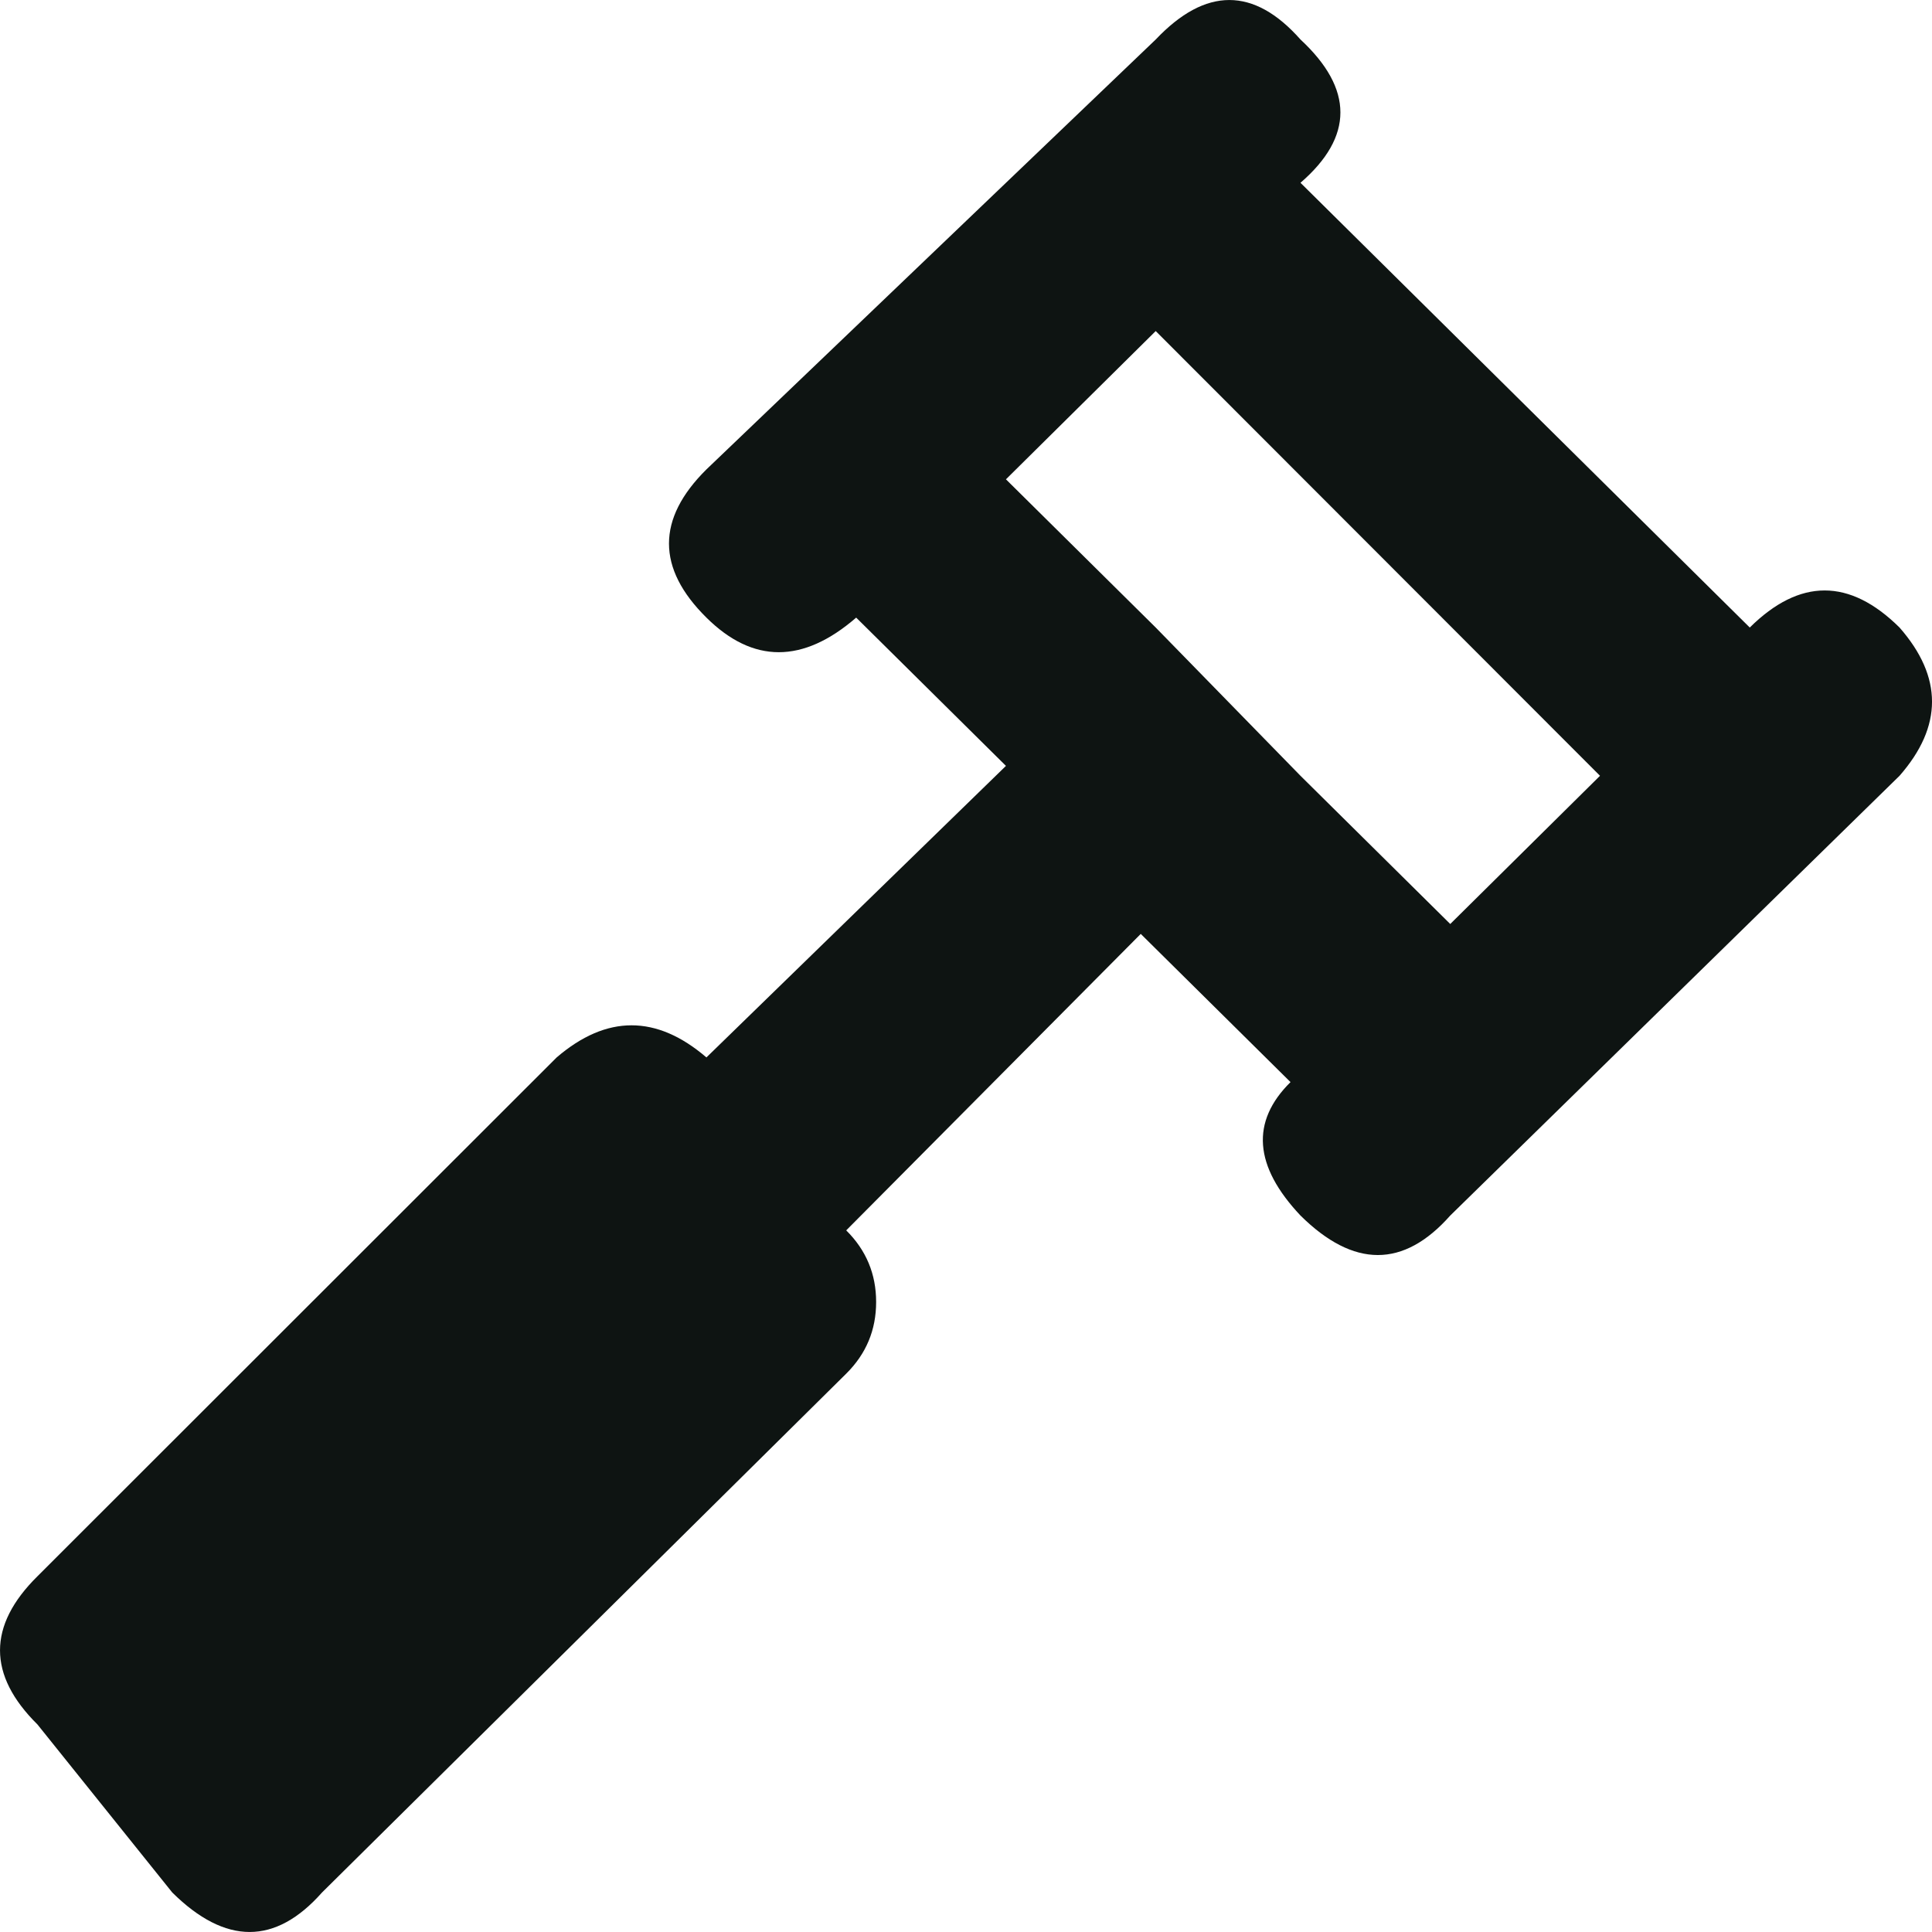
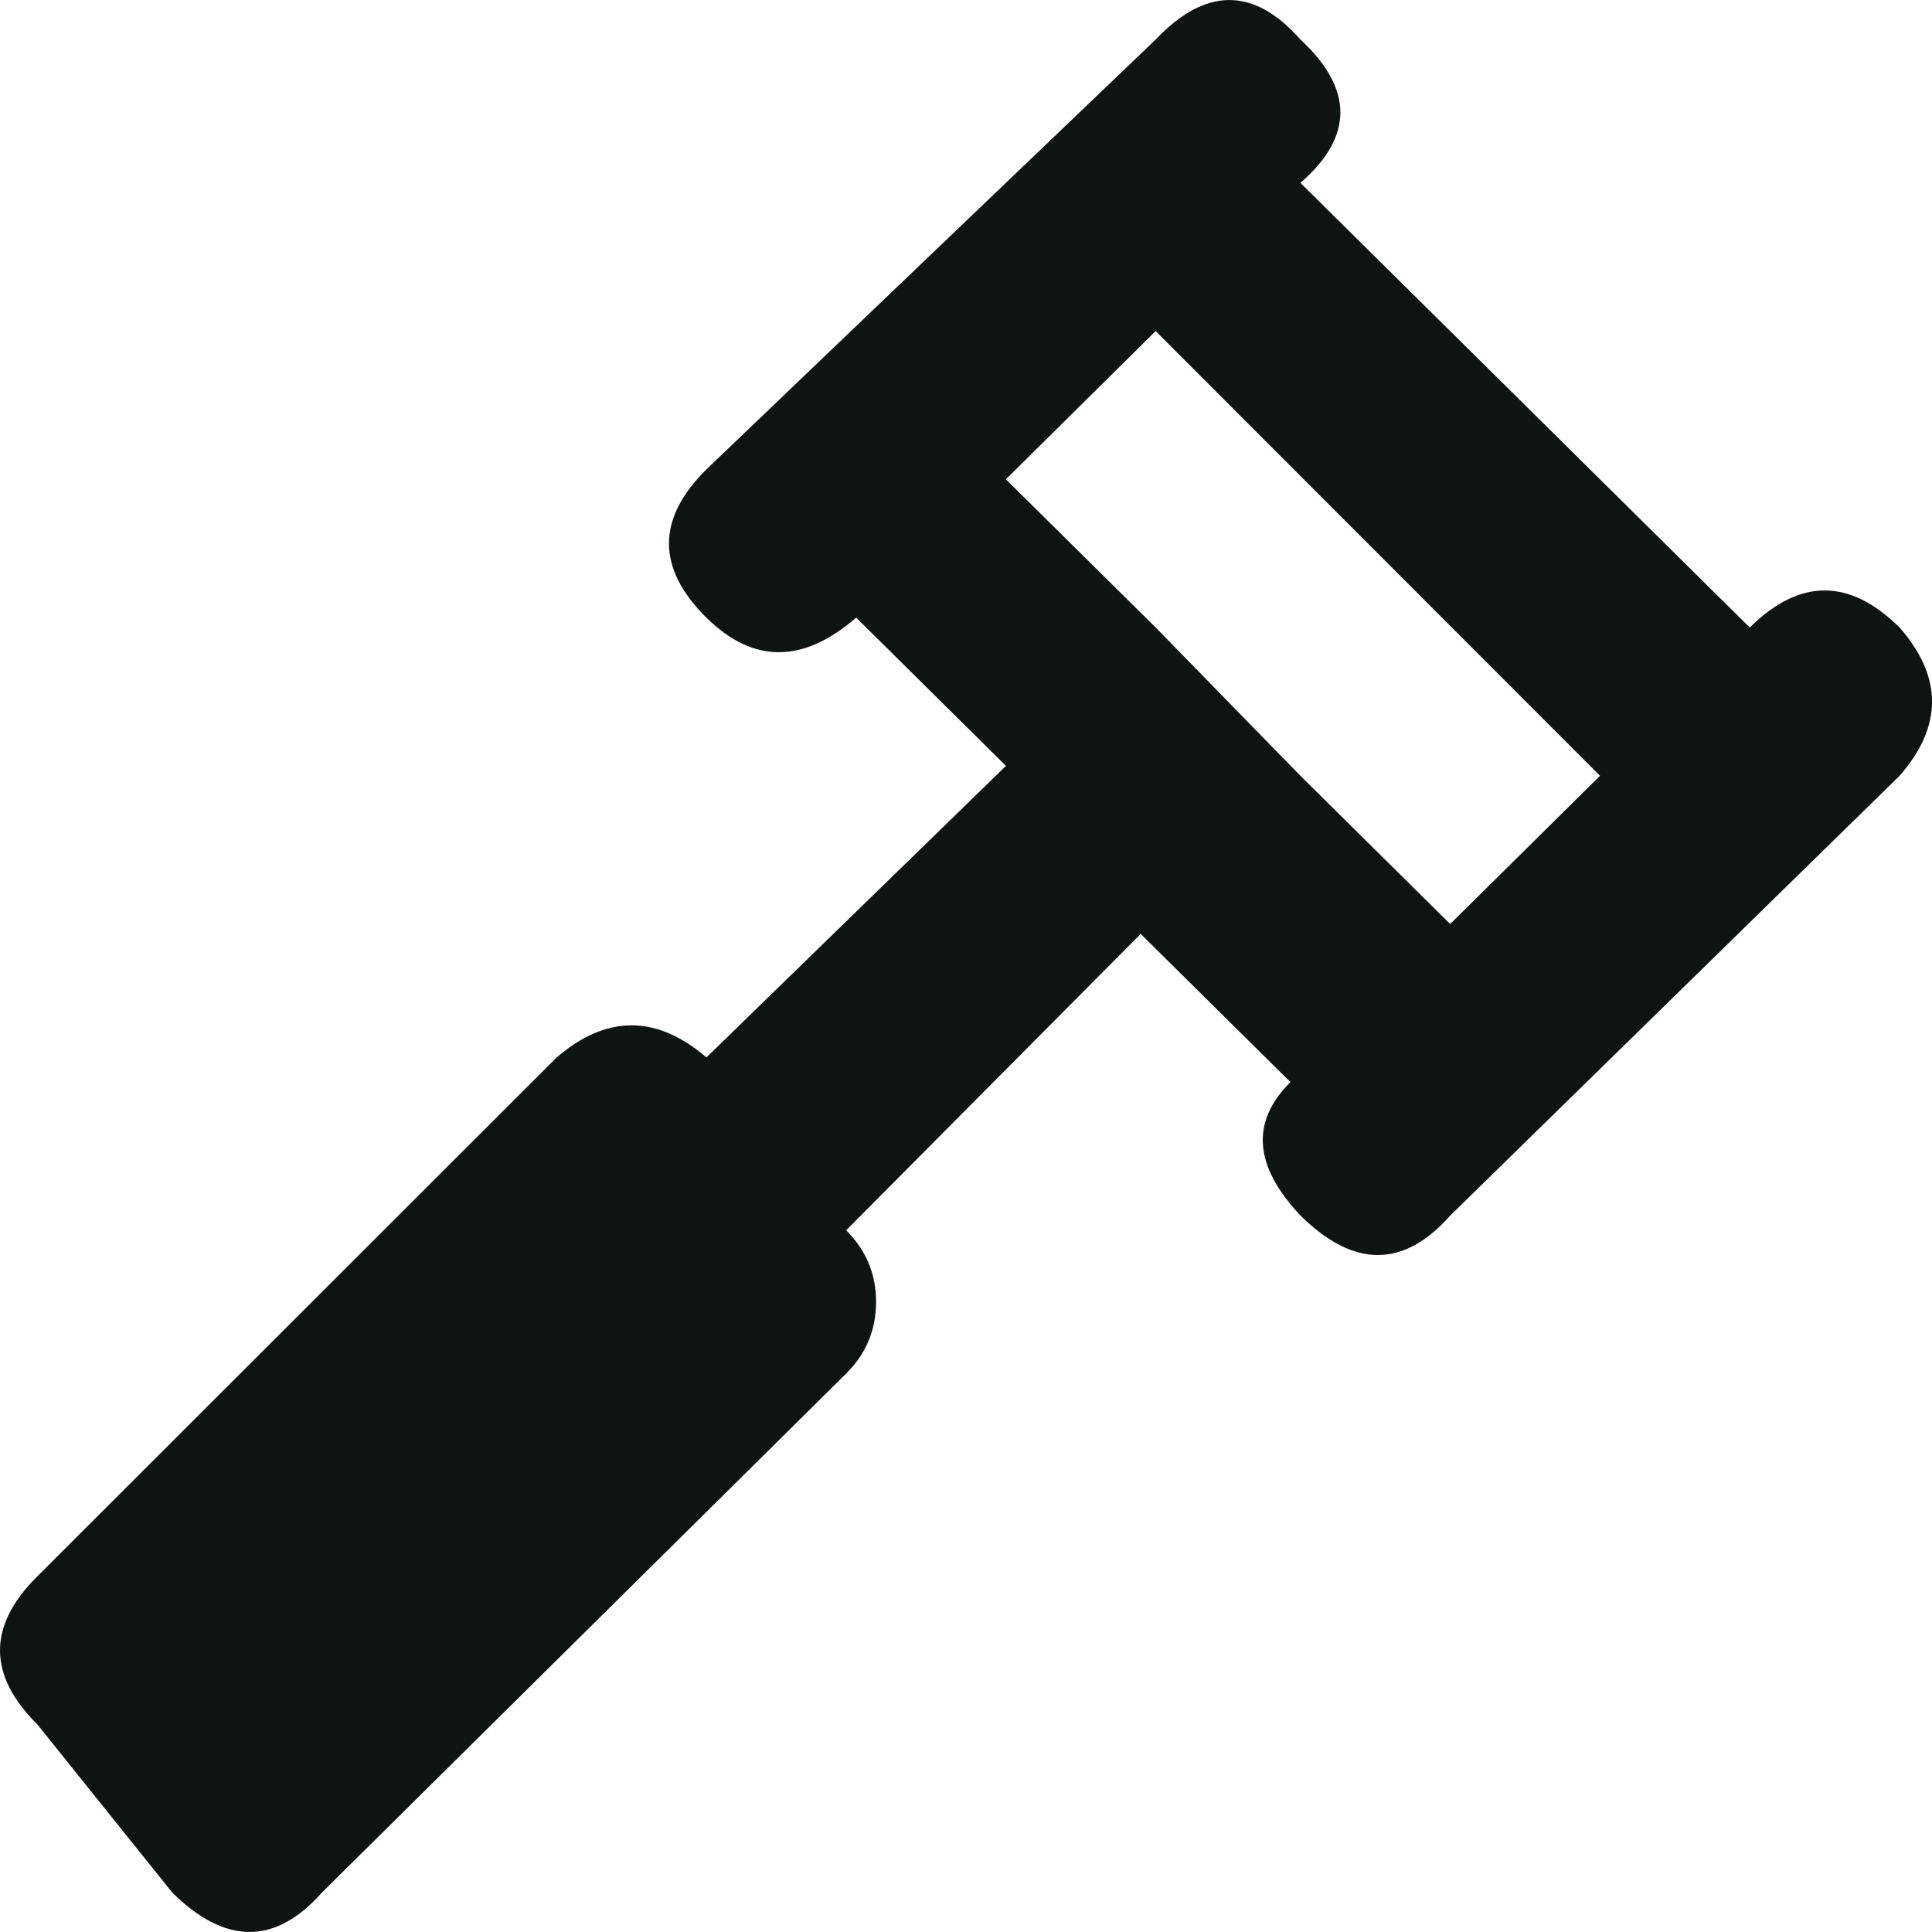
- <svg xmlns="http://www.w3.org/2000/svg" width="31" height="31" viewBox="0 0 31 31" fill="none">
-   <path d="M20.867 19.504C21.721 20.349 22.522 20.349 23.27 19.504L30.479 12.448C31.174 11.655 31.174 10.862 30.479 10.069C29.678 9.276 28.877 9.276 28.076 10.069L20.867 2.933C21.721 2.194 21.721 1.427 20.867 0.634C20.119 -0.211 19.345 -0.211 18.544 0.634L11.335 7.532C10.534 8.325 10.534 9.118 11.335 9.91C12.082 10.65 12.883 10.65 13.738 9.91L16.141 12.289L11.335 16.967C10.534 16.28 9.733 16.28 8.932 16.967L0.601 25.292C-0.2 26.084 -0.2 26.877 0.601 27.67L2.764 30.366C3.618 31.211 4.419 31.211 5.167 30.366L13.578 22.041C13.898 21.724 14.058 21.341 14.058 20.891C14.058 20.442 13.898 20.059 13.578 19.742L18.304 14.985L20.707 17.363C20.066 17.997 20.119 18.711 20.867 19.504ZM18.544 10.069L16.141 7.691L18.544 5.312L25.673 12.448L23.27 14.826L20.867 12.448L18.544 10.069Z" fill="#0E1412" />
+ <svg xmlns="http://www.w3.org/2000/svg" width="31" height="31" fill="none" viewBox="0 0 31 31">
+   <path fill="#0e1412" d="M20.867 19.504q1.281 1.267 2.403 0l7.21-7.056q1.041-1.19 0-2.379-1.203-1.19-2.404 0l-7.21-7.135q1.282-1.11 0-2.3-1.12-1.267-2.322 0l-7.21 6.898q-1.2 1.19 0 2.378 1.123 1.11 2.404 0l2.403 2.379-4.806 4.678q-1.202-1.03-2.403 0L.6 25.292Q-.6 26.48.6 27.67l2.163 2.696q1.281 1.267 2.403 0l8.41-8.325q.48-.475.481-1.15 0-.673-.48-1.15l4.726-4.756 2.403 2.378q-.962.951.16 2.14m-2.323-9.435L16.14 7.691l2.403-2.379 7.13 7.136-2.404 2.378-2.403-2.378z" />
</svg>
